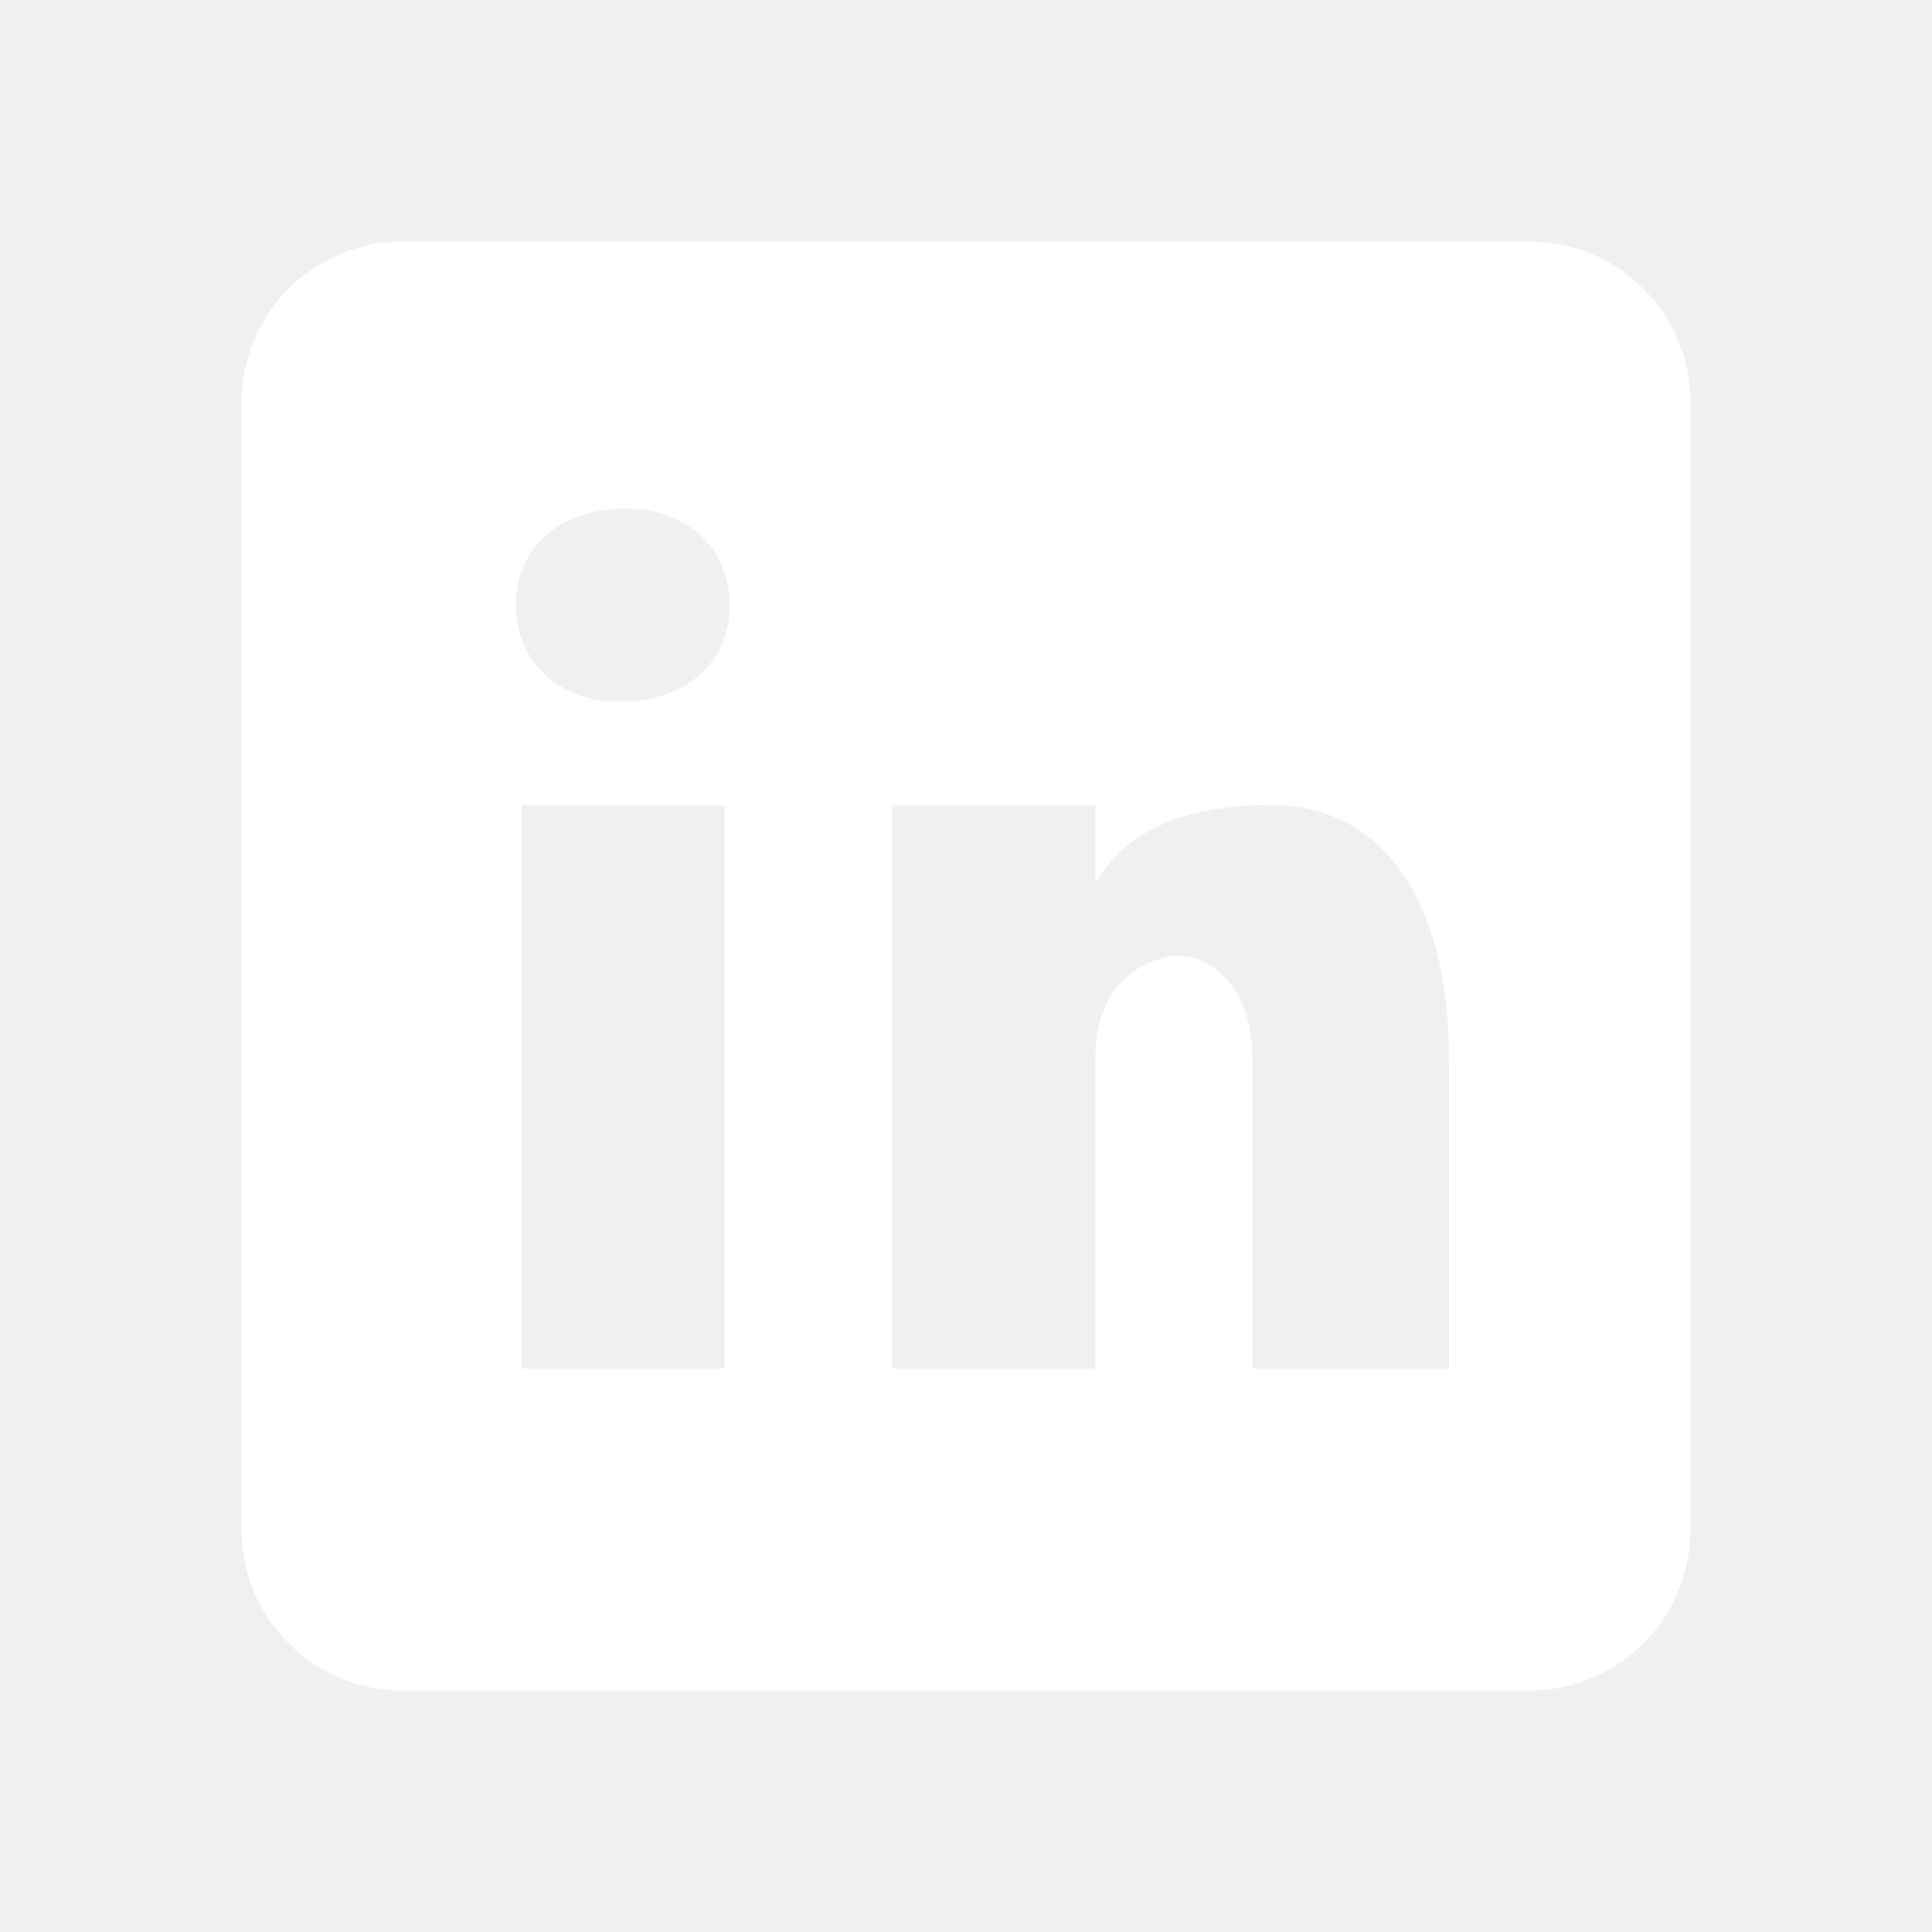
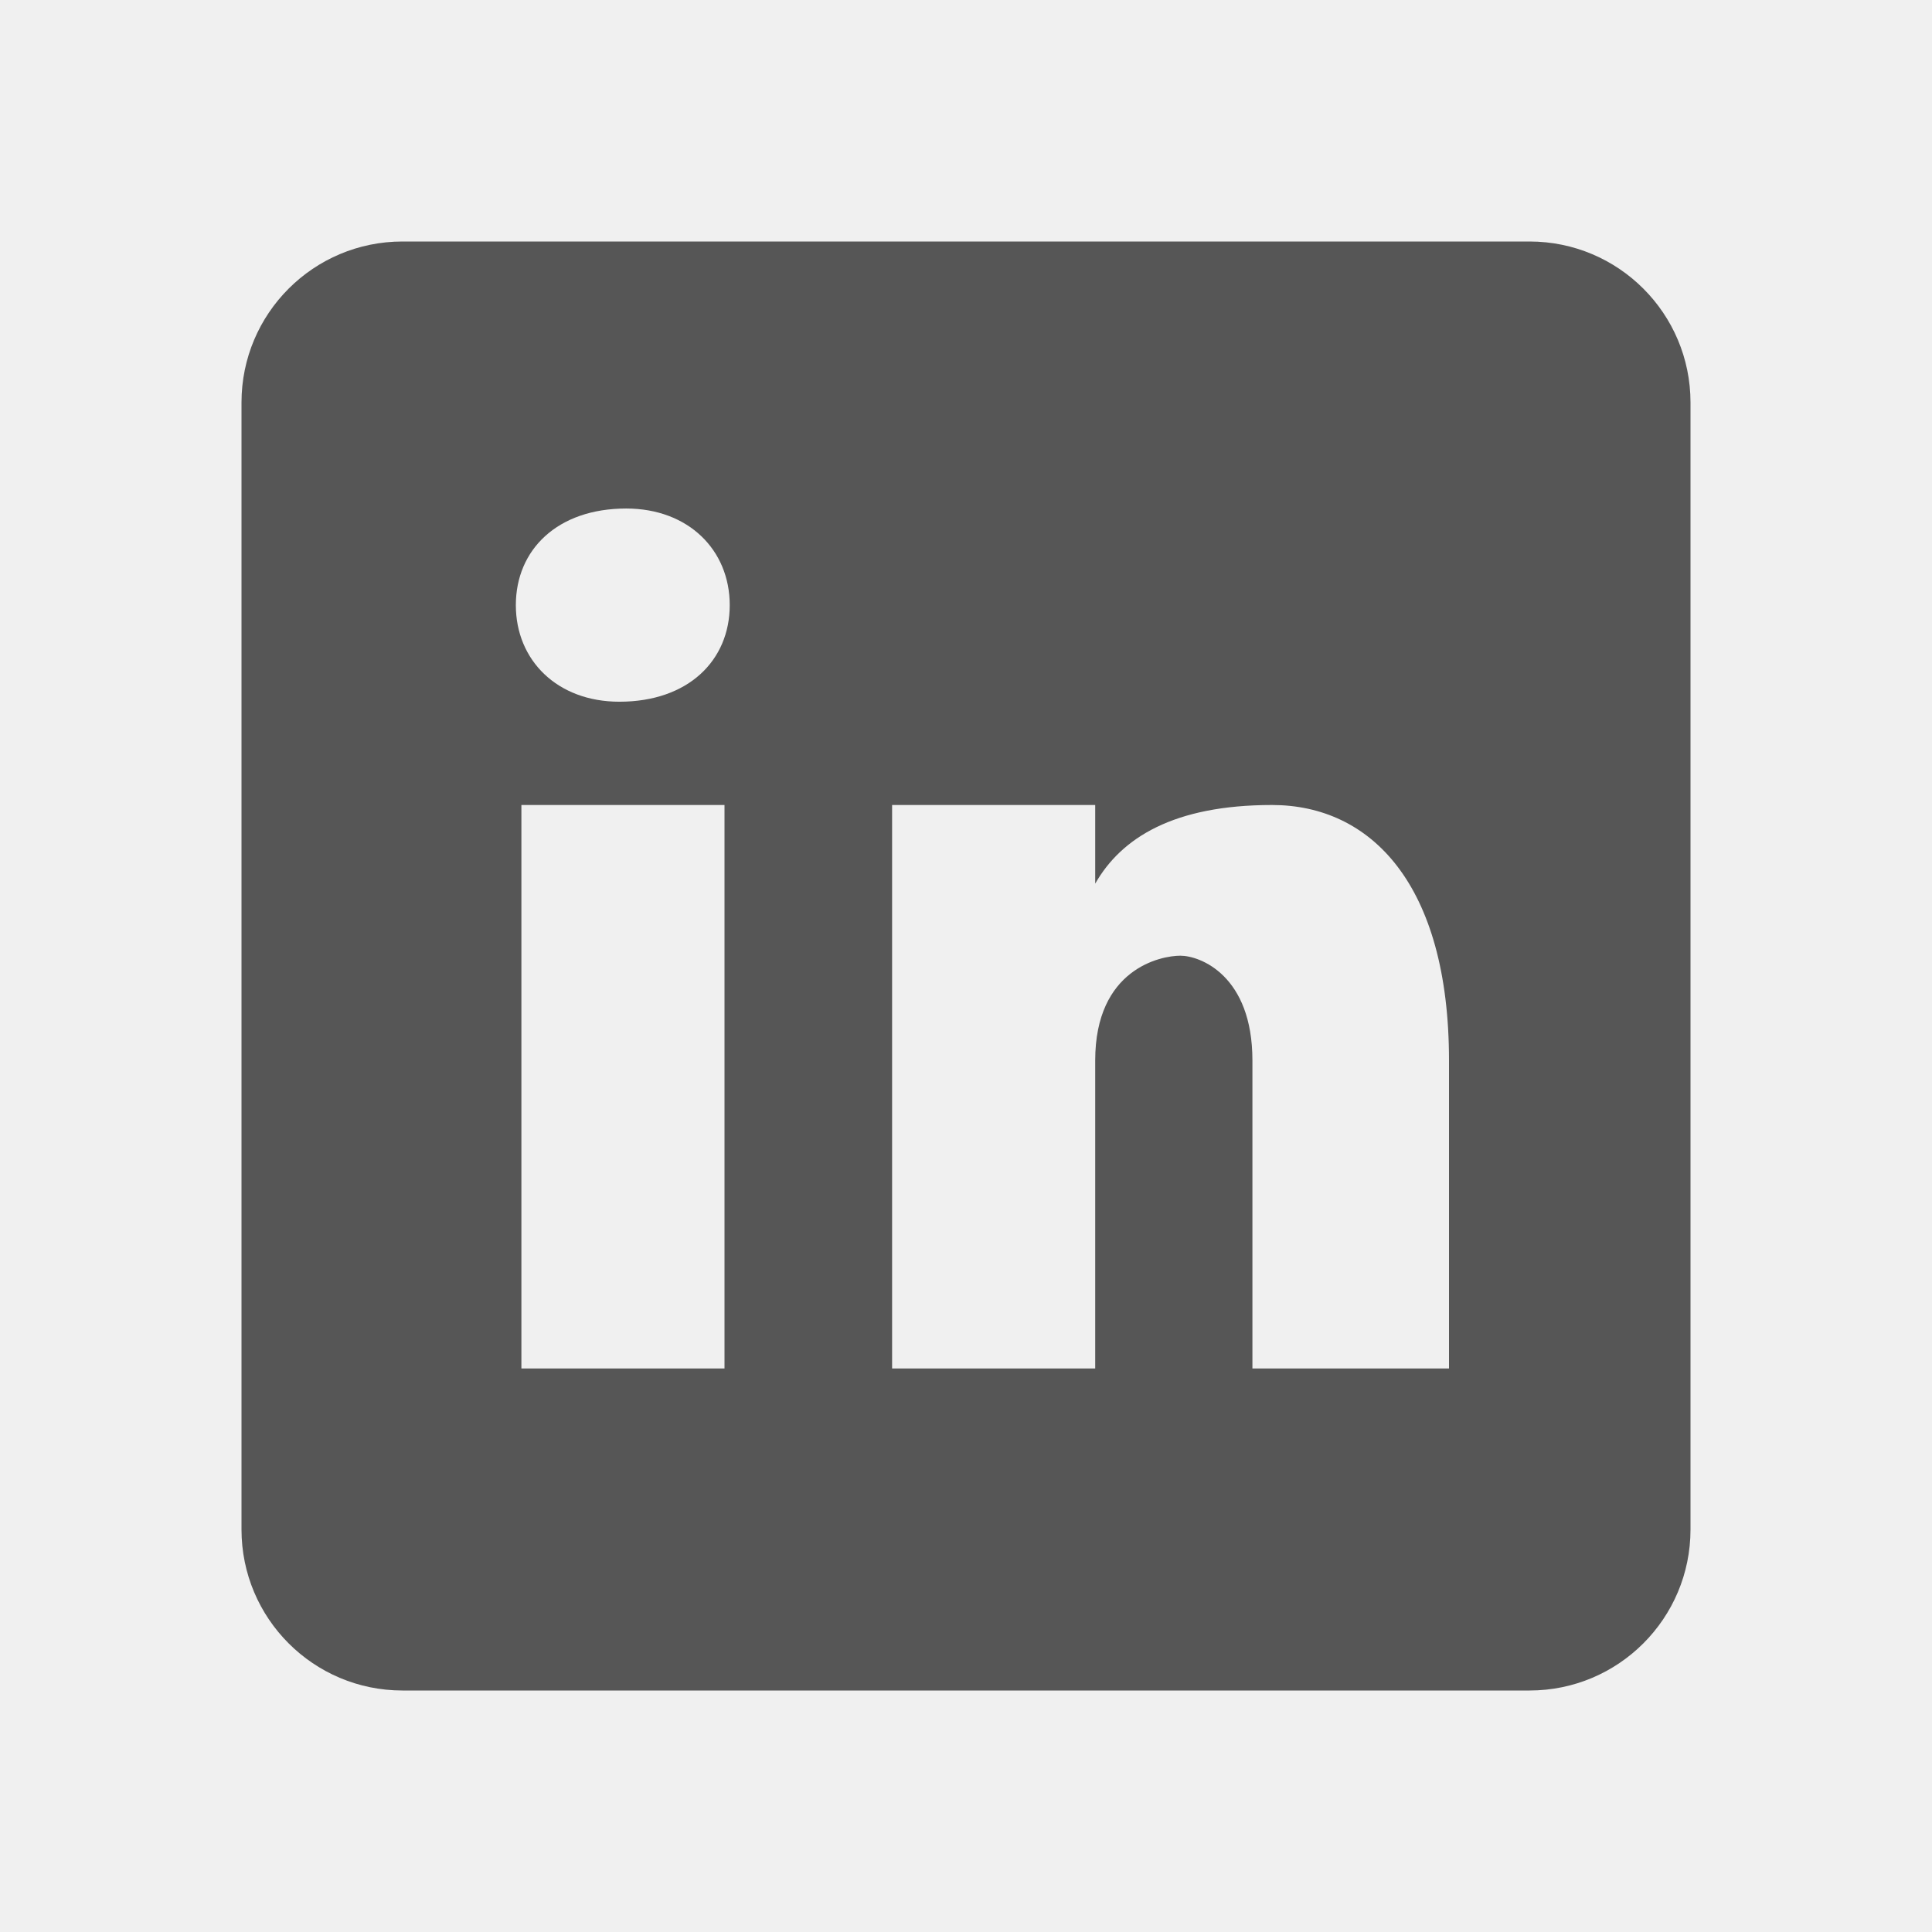
- <svg xmlns="http://www.w3.org/2000/svg" fill="#FFFFFF" viewBox="0 0 24 24" width="48px" height="48px">
+ <svg xmlns="http://www.w3.org/2000/svg" fill="#565656" viewBox="0 0 24 24" width="48px" height="48px">
  <path d="M19,3H5C3.895,3,3,3.895,3,5v14c0,1.105,0.895,2,2,2h14c1.105,0,2-0.895,2-2V5C21,3.895,20.105,3,19,3z M9,17H6.477v-7H9 V17z M7.694,8.717c-0.771,0-1.286-0.514-1.286-1.2s0.514-1.2,1.371-1.2c0.771,0,1.286,0.514,1.286,1.2S8.551,8.717,7.694,8.717z M18,17h-2.442v-3.826c0-1.058-0.651-1.302-0.895-1.302s-1.058,0.163-1.058,1.302c0,0.163,0,3.826,0,3.826h-2.523v-7h2.523v0.977 C13.93,10.407,14.581,10,15.802,10C17.023,10,18,10.977,18,13.174V17z" />
</svg>
